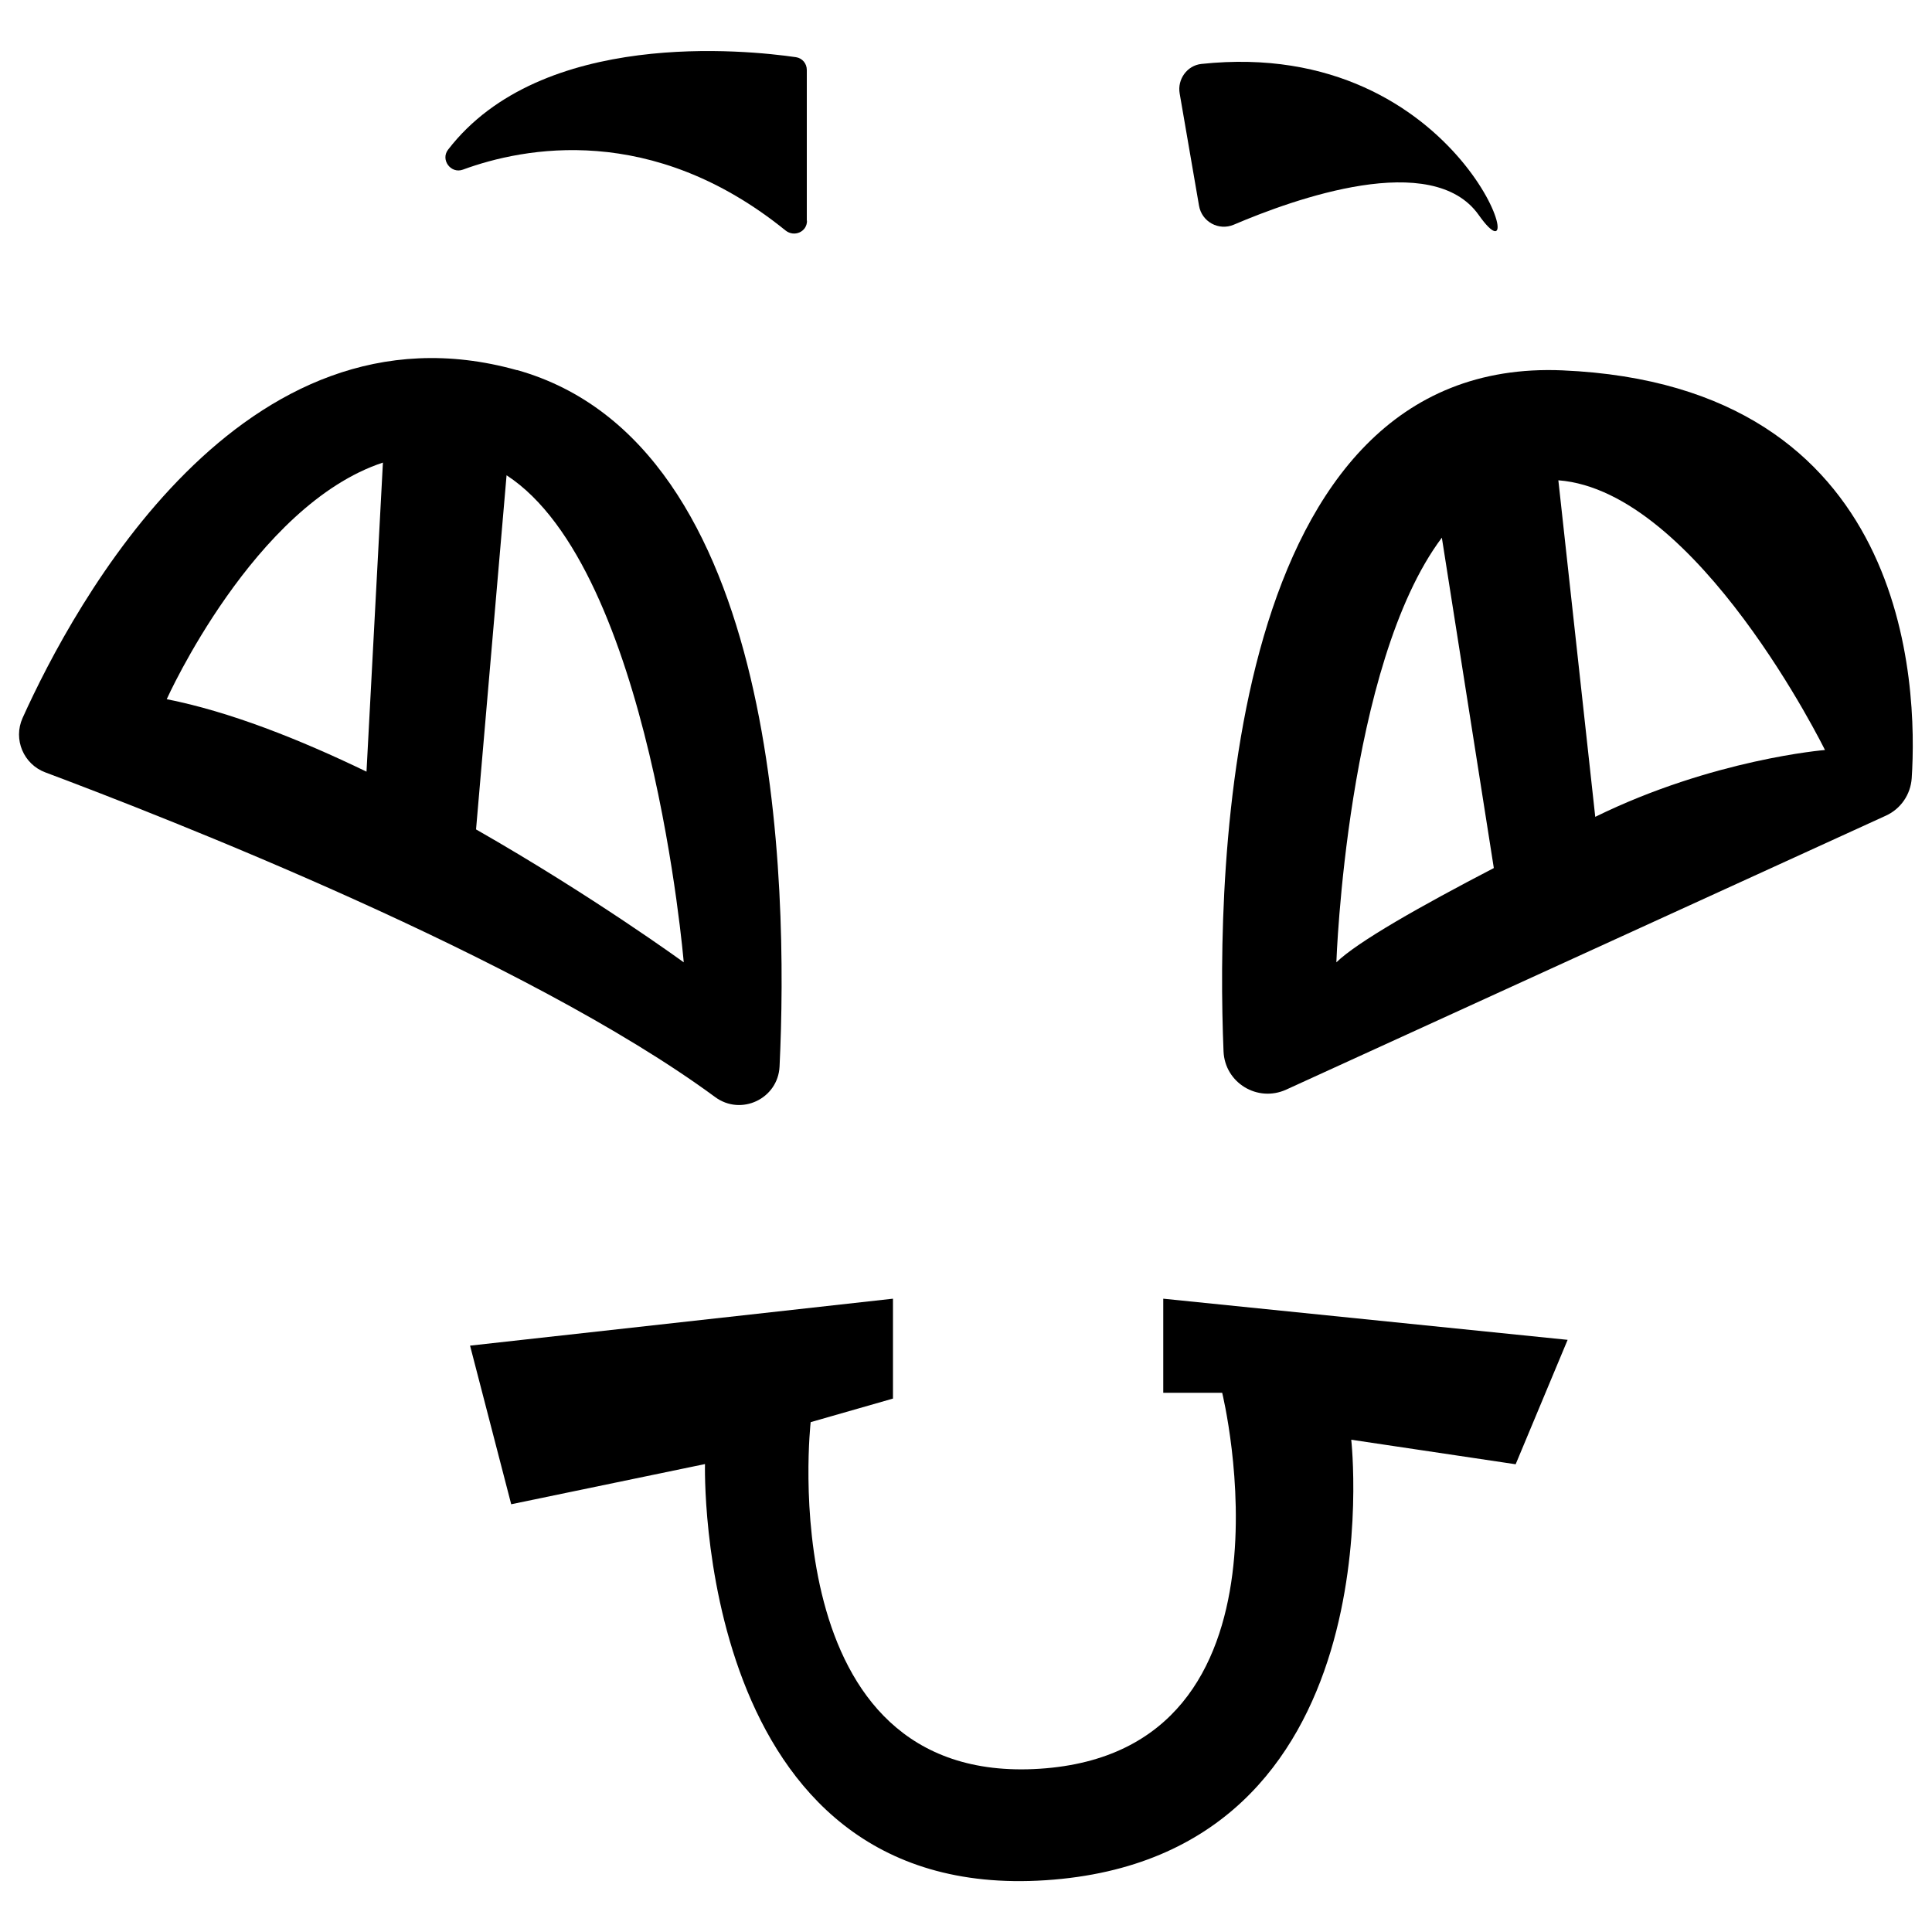
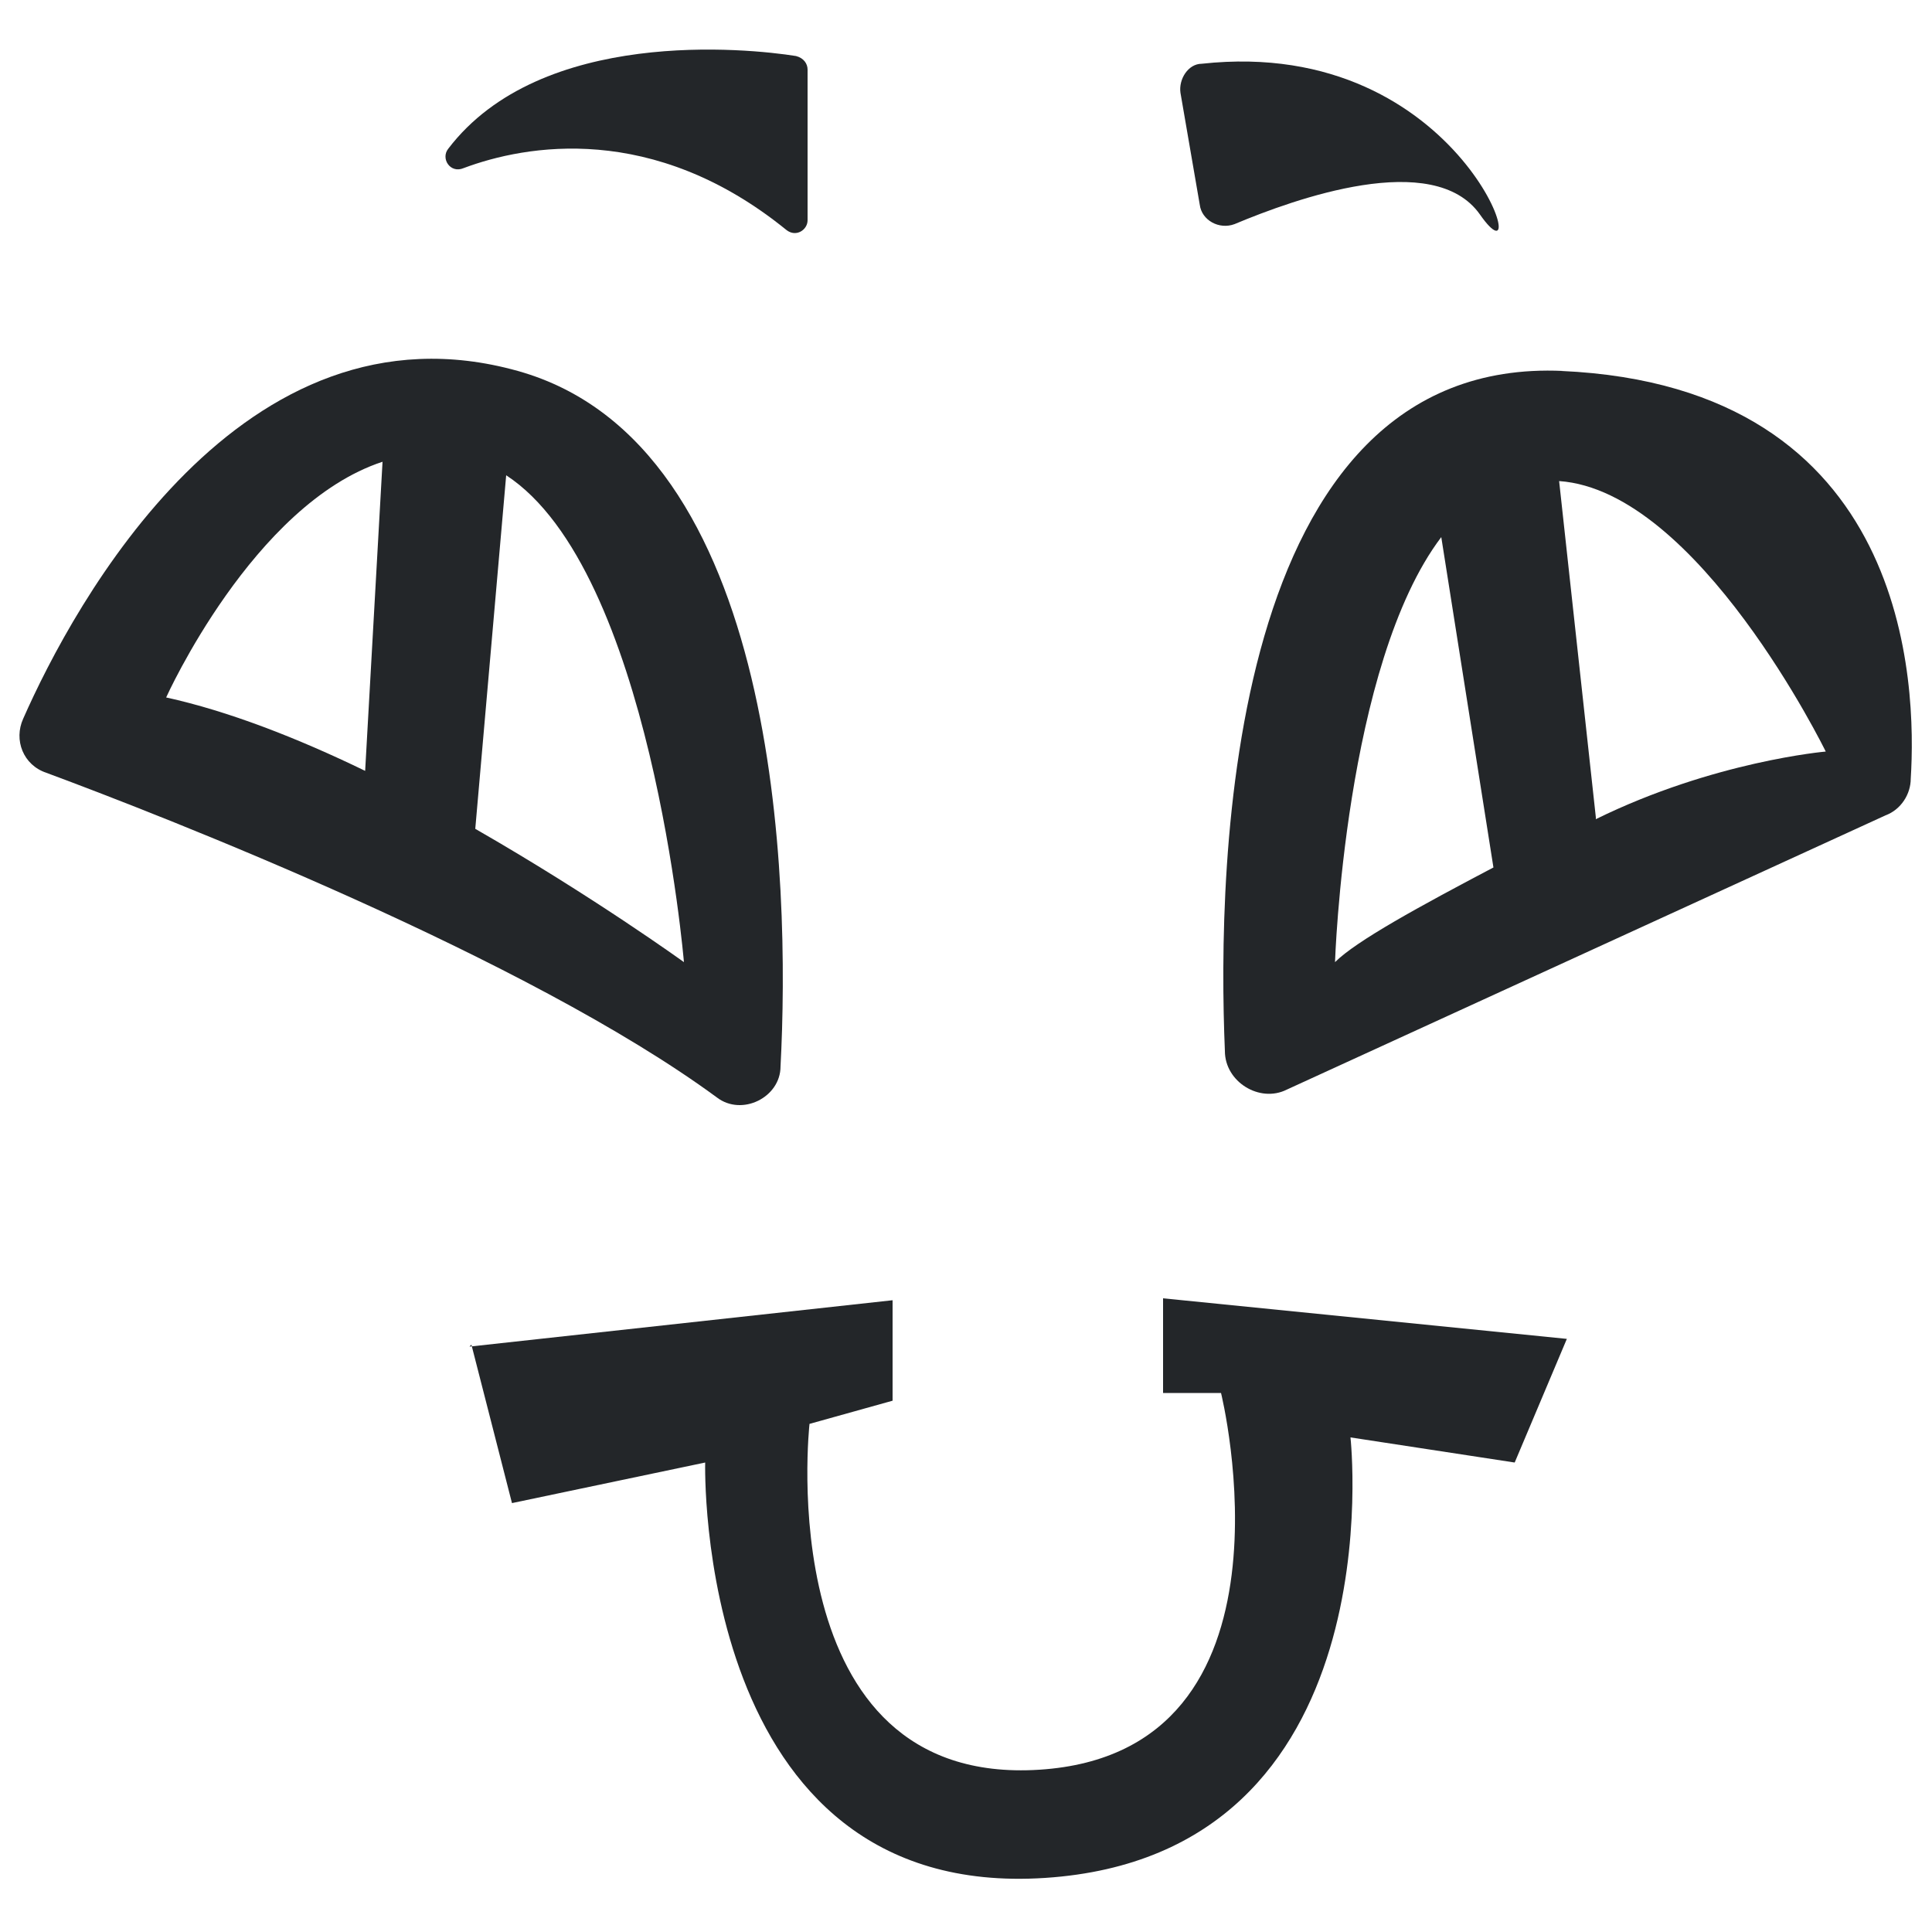
- <svg xmlns="http://www.w3.org/2000/svg" id="Layer_4" data-name="Layer 4" viewBox="0 0 100 100">
+ <svg xmlns="http://www.w3.org/2000/svg" id="Layer_4" version="1.1" viewBox="0 0 100 100">
  <defs>
    <style>
-       .cls-1 {
+       .st0 {
        fill: none;
+       }
+ 
+       .st1 {
+         fill: #232629;
      }
    </style>
  </defs>
-   <path d="M24.33,69.65l21.89-2.43v5.17l-4.26,1.22s-2.13,18.85,11.86,17.94,9.44-19.46,9.44-19.46h-3.05v-4.87l20.93,2.13-2.69,6.44-8.51-1.27s2.43,21.59-15.81,22.8-17.64-21.54-17.64-21.54l-10.03,2.08-2.13-8.21Z" />
+   <path class="st1" d="M24.3,69.7l21.9-2.4v5.2l-4.3,1.2s-2.1,18.8,11.9,17.9c14-.9,9.4-19.5,9.4-19.5h-3v-4.9l20.9,2.1-2.7,6.4-8.5-1.3s2.4,21.6-15.8,22.8-17.6-21.5-17.6-21.5l-10,2.1s-2.1-8.2-2.1-8.2Z" />
  <g>
-     <path class="cls-1" d="M19.82,23.94c-6.69,2.2-11.2,12.25-11.2,12.25,3.24.64,6.85,2.06,10.34,3.75l.85-16Z" />
-     <path class="cls-1" d="M26.22,24.6l-1.58,18.33c6.07,3.46,10.75,6.88,10.75,6.88,0,0-1.7-20.35-9.17-25.21Z" />
-     <path d="M26.76,19.16C12.52,15.17,3.82,31.29,1.17,37.16c-.5,1.11.05,2.4,1.18,2.82,6.19,2.32,24.89,9.61,34.66,16.8,1.35,1,3.26.09,3.34-1.58.45-9.45.07-32.22-13.6-36.05ZM19.82,23.94l-.85,16c-3.5-1.69-7.1-3.11-10.34-3.75,0,0,4.51-10.05,11.2-12.25ZM24.64,42.93l1.58-18.33c7.47,4.86,9.17,25.21,9.17,25.21,0,0-4.69-3.42-10.75-6.88Z" />
+     <path class="st0" d="M19.8,23.9c-6.7,2.2-11.2,12.3-11.2,12.3,3.2.6,6.8,2.1,10.3,3.8l.9-16h0Z" />
+     <path class="st0" d="M26.2,24.6l-1.6,18.3c6.1,3.5,10.8,6.9,10.8,6.9,0,0-1.7-20.4-9.2-25.2Z" />
+     <path class="st1" d="M26.8,19.2C12.5,15.2,3.8,31.3,1.2,37.2c-.5,1.1,0,2.4,1.2,2.8,6.2,2.3,24.9,9.6,34.7,16.8,1.3,1,3.3,0,3.3-1.6.5-9.5,0-32.2-13.6-36h0ZM19.8,23.9l-.9,16c-3.5-1.7-7.1-3.1-10.3-3.8,0,0,4.5-10,11.2-12.2h0ZM24.6,42.9l1.6-18.3c7.5,4.9,9.2,25.2,9.2,25.2,0,0-4.7-3.4-10.8-6.9Z" />
  </g>
-   <g>
-     <path class="cls-1" d="M74.63,27.83c-4.94,6.58-5.46,21.98-5.46,21.98,1.09-1.06,4.34-2.9,8.15-4.88l-2.69-17.1Z" />
-     <path class="cls-1" d="M80.66,24.86l1.91,17.42c6.09-2.99,11.89-5.63,11.89-5.63,0,0-6.59-11.24-13.8-11.79Z" />
-     <path d="M80.88,19.17c-17.46-.75-17.94,25.72-17.55,35.25.07,1.63,1.76,2.65,3.24,1.98l31.04-14.18c.77-.35,1.28-1.09,1.34-1.94.31-4.78-.08-20.34-18.08-21.11ZM74.63,27.83l2.69,17.1c-3.81,1.98-7.06,3.82-8.15,4.88,0,0,.52-15.4,5.46-21.98ZM82.57,42.28l-1.91-17.42c7.21.55,13.8,13.96,13.8,13.96,0,0-5.8.47-11.89,3.46Z" />
-   </g>
-   <path d="M61.06,4.84l1,5.8c.14.84,1.02,1.32,1.8.99,3.14-1.34,10.28-3.9,12.68-.5,3.01,4.27-.71-9.28-14.36-7.82-.74.08-1.25.8-1.12,1.53Z" />
-   <path d="M41.76,11.42V3.62c0-.33-.23-.61-.56-.66-2.55-.37-13.18-1.49-18.01,4.79-.4.52.15,1.26.77,1.03,3.16-1.16,9.78-2.45,16.7,3.15.45.36,1.11.07,1.11-.5Z" />
+   <path class="st0" d="M74.6,27.8c-4.9,6.6-5.5,22-5.5,22,1.1-1.1,4.3-2.9,8.2-4.9,0,0-2.7-17.1-2.7-17.1Z" />
+   <path class="st0" d="M80.7,24.9l1.9,17.4c6.1-3,11.9-5.6,11.9-5.6,0,0-6.6-11.2-13.8-11.8Z" />
+   <path class="st1" d="M80.9,19.2c-17.5-.8-17.9,25.7-17.5,35.2,0,1.6,1.8,2.7,3.2,2l31-14.2c.8-.3,1.3-1.1,1.3-1.9.3-4.8,0-20.3-18.1-21.1h0ZM74.6,27.8l2.7,17.1c-3.8,2-7.1,3.8-8.2,4.9,0,0,.5-15.4,5.5-22ZM82.6,42.3l-1.9-17.4c7.2.5,13.8,14,13.8,14,0,0-5.8.5-11.9,3.5Z" />
+   <path class="st1" d="M61.1,4.8l1,5.8c.1.8,1,1.3,1.8,1,3.1-1.3,10.3-3.9,12.7-.5,3,4.3-.7-9.3-14.4-7.8-.7,0-1.2.8-1.1,1.5Z" />
+   <path class="st1" d="M41.8,11.4V3.6c0-.3-.2-.6-.6-.7-2.5-.4-13.2-1.5-18,4.8-.4.5.1,1.3.8,1,3.2-1.2,9.8-2.4,16.7,3.2.5.4,1.1,0,1.1-.5h0Z" />
</svg>
